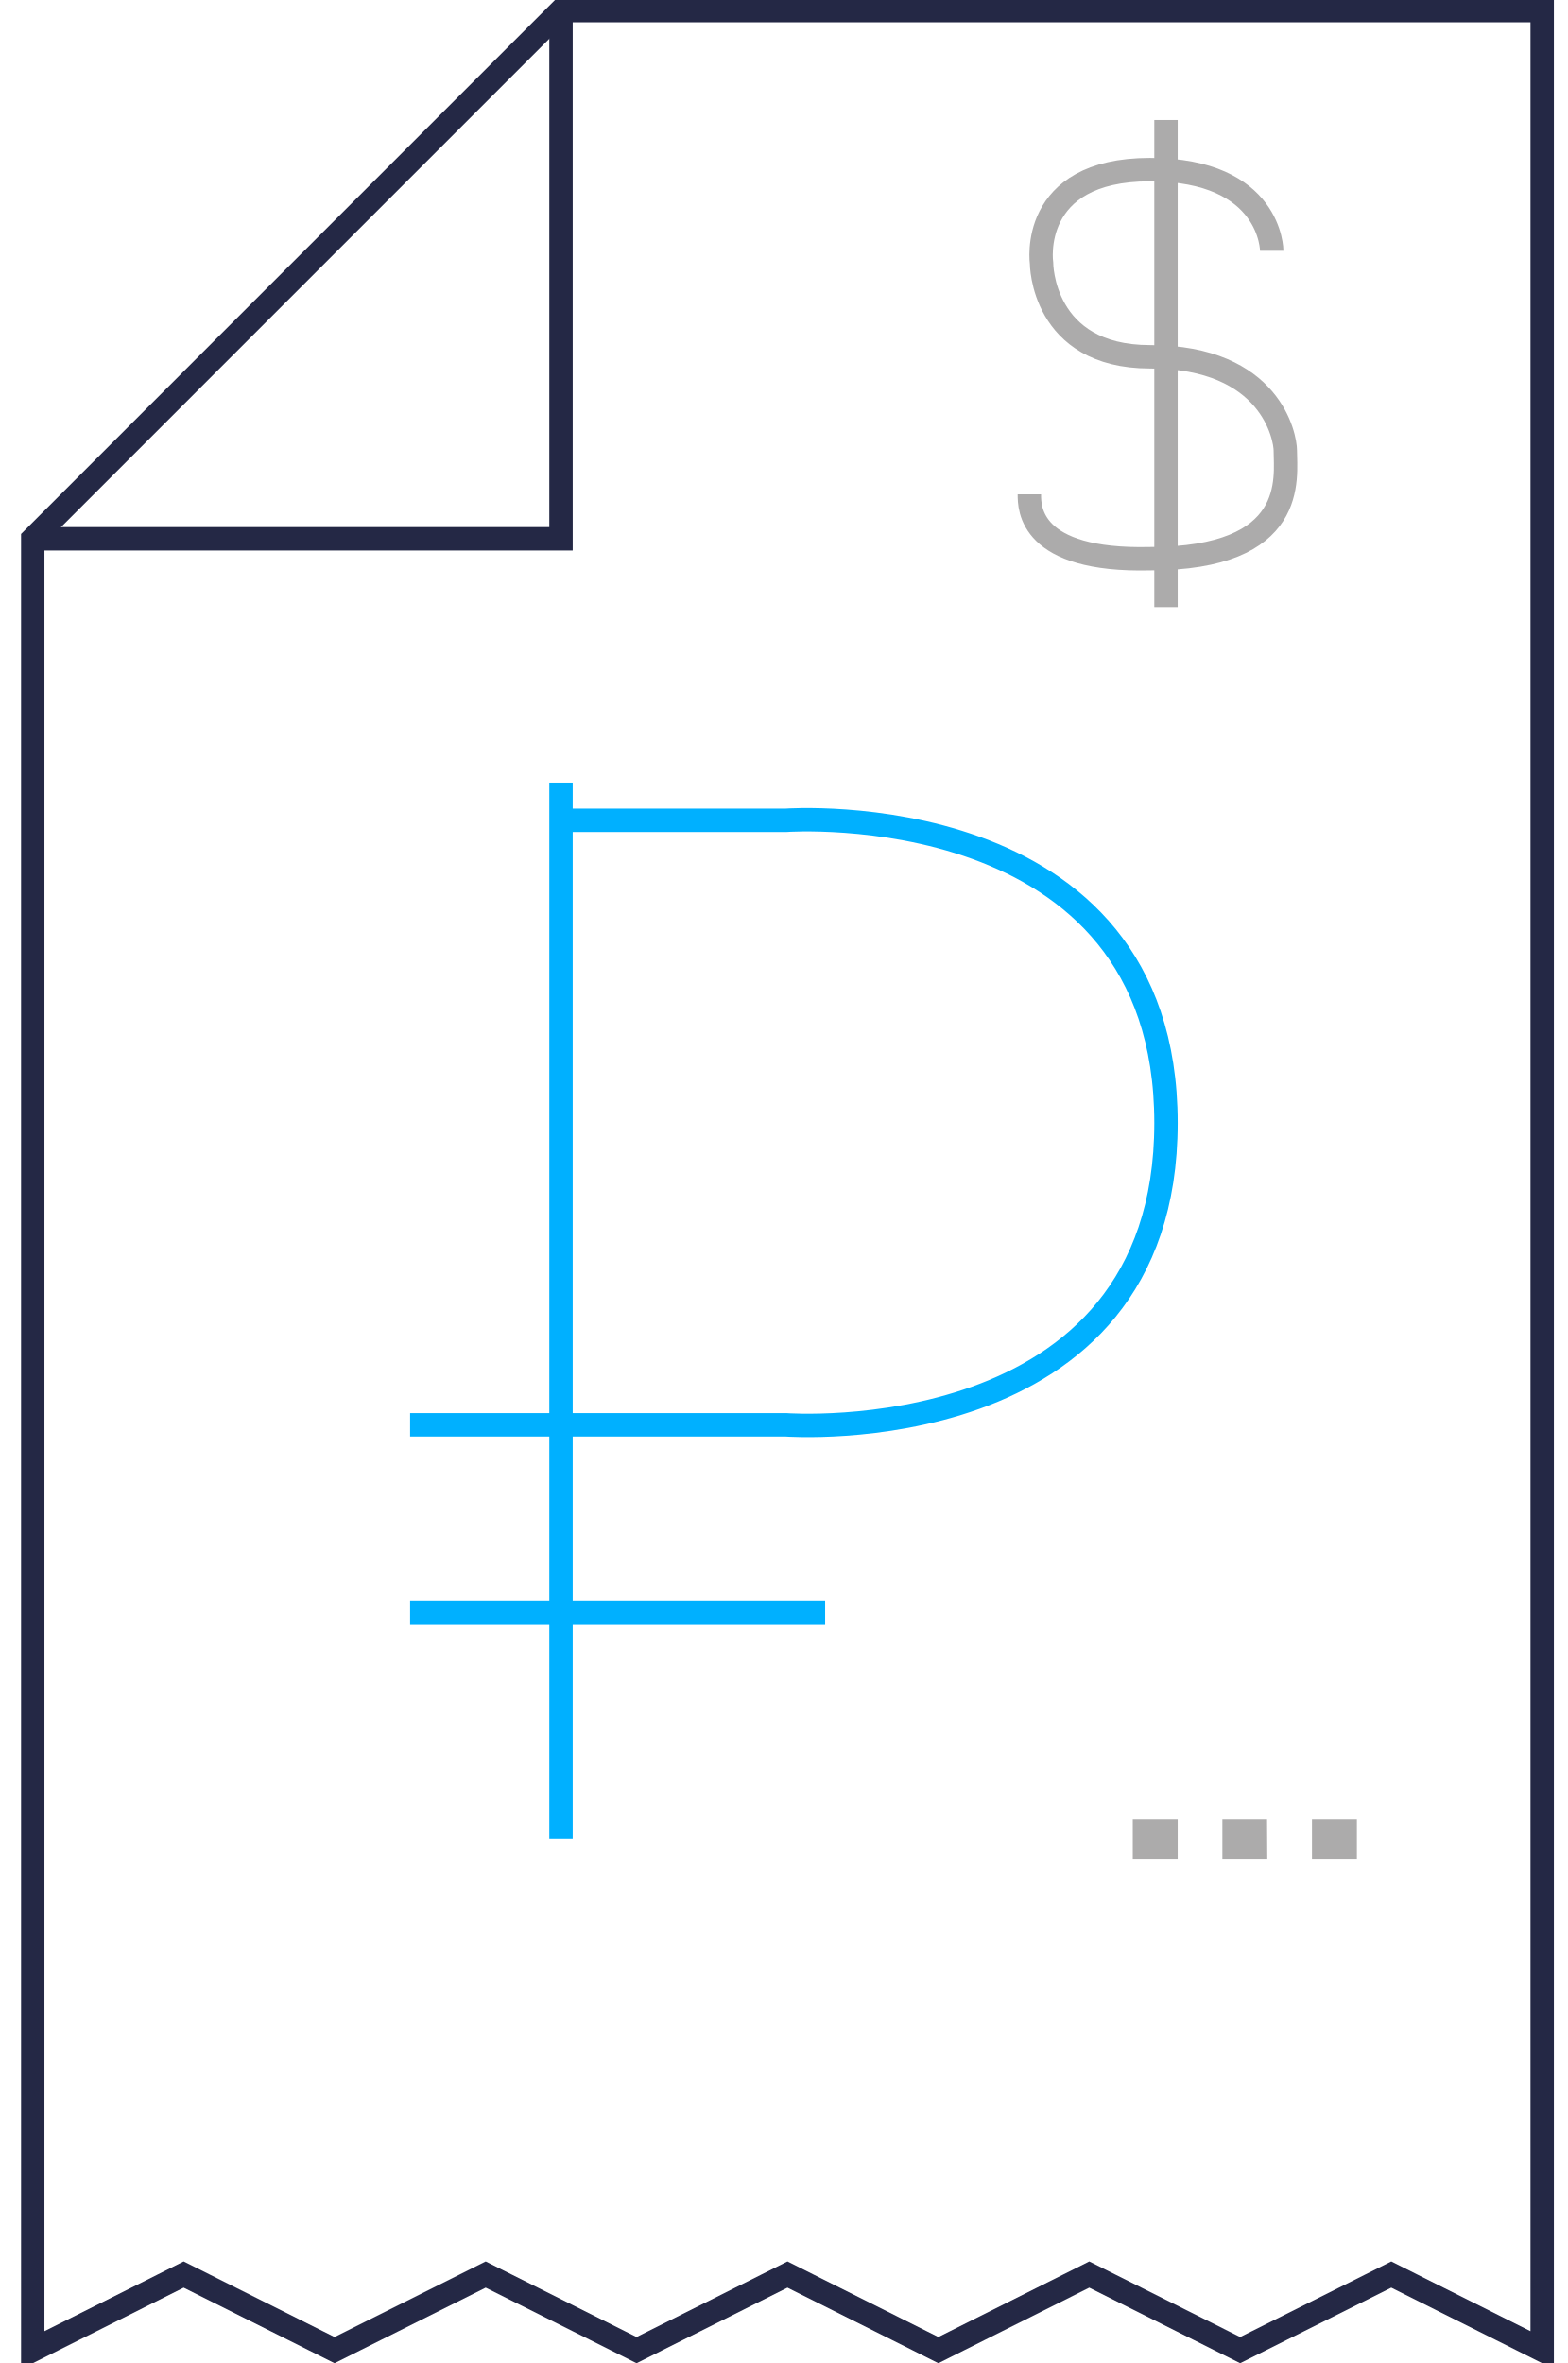
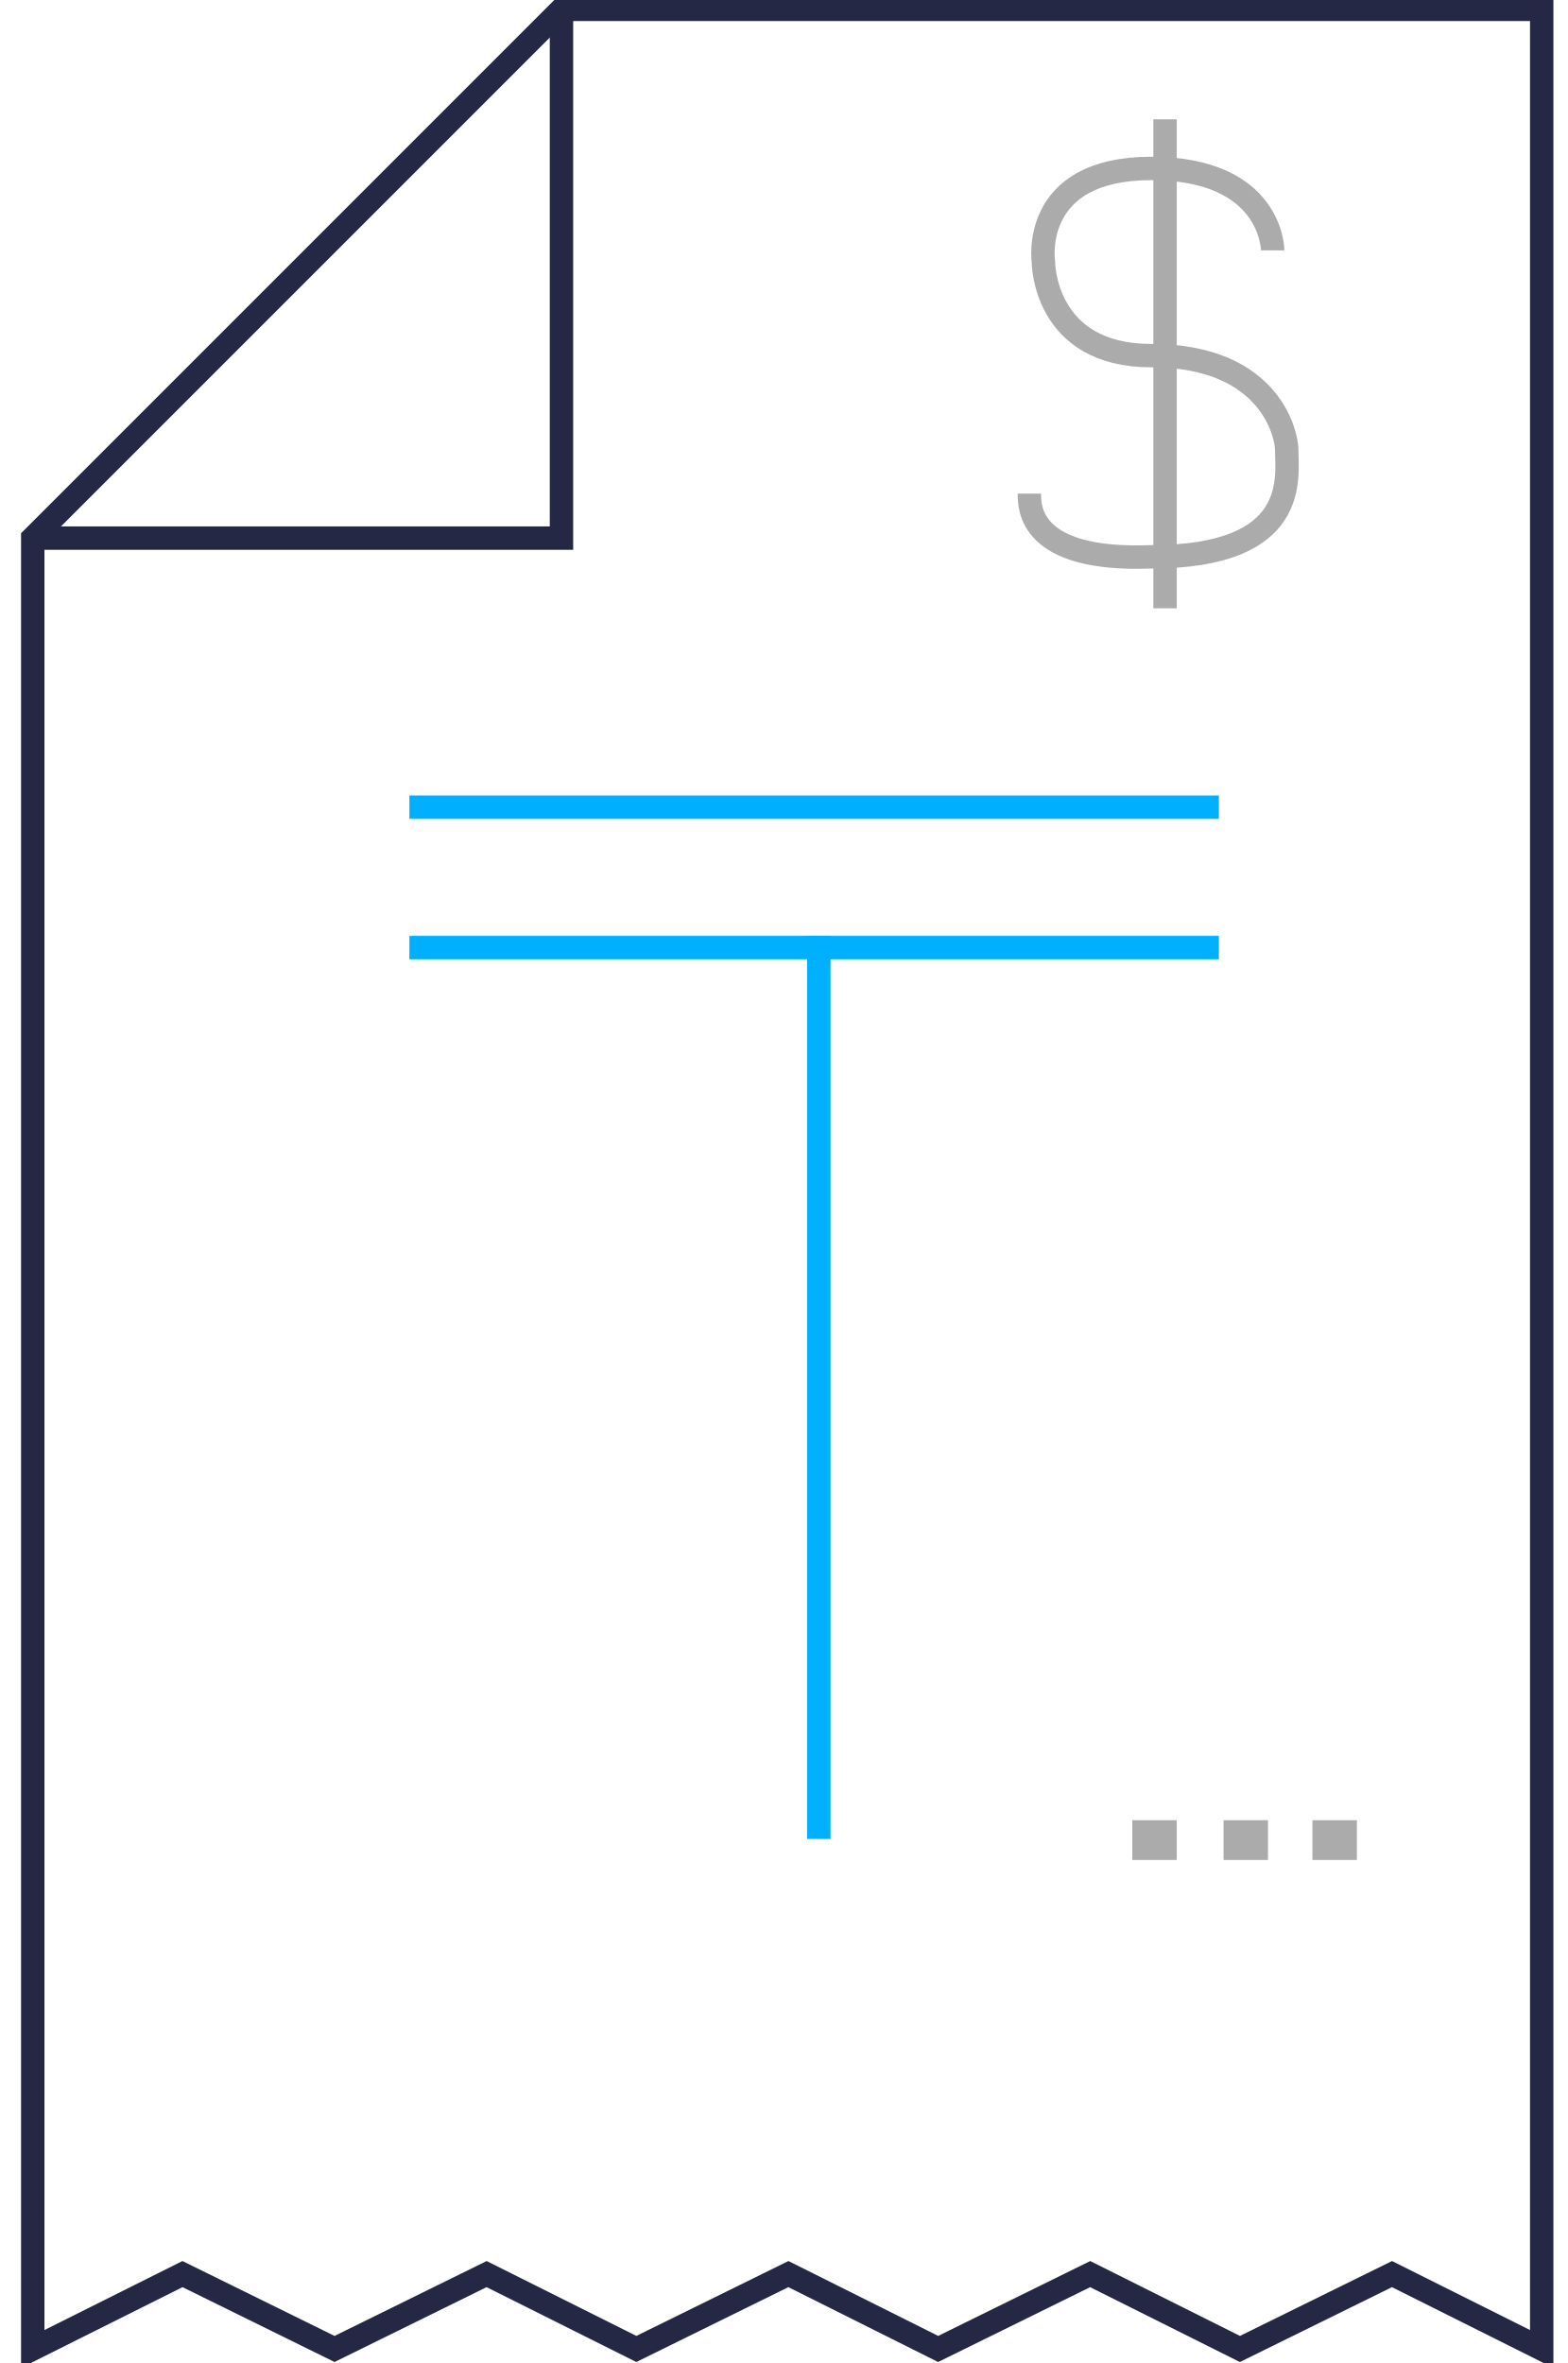
- <svg xmlns="http://www.w3.org/2000/svg" id="Слой_1" data-name="Слой 1" viewBox="0 0 67 101">
-   <defs>
-     <style>.cls-1{fill:#acabab;}.cls-2,.cls-3,.cls-4{fill:none;stroke-miterlimit:10;}.cls-2{stroke:#242845;}.cls-3{stroke:#00b0ff;}.cls-4{stroke:#acabab;}</style>
-   </defs>
-   <path class="cls-1" d="M58,79.47H56.08V77.74H58Zm-3.83,0H52.25V77.74h1.91Zm-3.83,0H48.42V77.74h1.92Z" />
-   <polygon class="cls-2" points="65.92 100.45 65.92 0.45 23.98 0.45 1.4 23.03 1.4 100.45 7.85 97.22 14.3 100.45 20.76 97.22 27.21 100.45 33.66 97.22 40.11 100.45 46.56 97.22 53.01 100.45 59.47 97.22 65.92 100.45" />
-   <polyline class="cls-2" points="1.4 23.03 23.98 23.03 23.98 0.45" />
-   <line class="cls-3" x1="23.98" y1="78.61" x2="23.98" y2="33.45" />
-   <path class="cls-3" d="M24,35.06h9.6S49.84,33.89,49.84,48s-16.25,12.9-16.25,12.9H17.53" />
-   <line class="cls-3" x1="17.53" y1="68.93" x2="35.27" y2="68.93" />
-   <path class="cls-4" d="M54.36,10.72s0-3.47-5.21-3.47-4.63,4-4.63,4,0,4,4.63,4c5.21,0,5.79,3.47,5.79,4,0,1.16.57,4.63-5.79,4.63C44,24,44,21.71,44,21.13" />
-   <line class="cls-4" x1="49.84" y1="5.13" x2="49.84" y2="25.95" />
+ <svg xmlns="http://www.w3.org/2000/svg" version="1.1" id="Слой_1" x="0px" y="0px" viewBox="0 0 67 101" style="enable-background:new 0 0 67 101;" xml:space="preserve">
+   <style type="text/css">
+ 	.st0{fill:#ACABAB;}
+ 	.st1{fill:none;stroke:#242845;stroke-miterlimit:10;}
+ 	.st2{fill:none;stroke:#00B0FF;stroke-miterlimit:10;}
+ 	.st3{fill:none;stroke:#ACABAB;stroke-miterlimit:10;}
+ </style>
+   <path class="st0" d="M58,79.5h-1.9v-1.7H58V79.5z M54.2,79.5h-1.9v-1.7h1.9L54.2,79.5z M50.3,79.5h-1.9v-1.7h1.9V79.5z" />
+   <polygon class="st1" points="65.9,100.4 65.9,0.4 24,0.4 1.4,23 1.4,100.4 7.8,97.2 14.3,100.4 20.8,97.2 27.2,100.4 33.7,97.2   40.1,100.4 46.6,97.2 53,100.4 59.5,97.2 " />
+   <polyline class="st1" points="1.4,23 24,23 24,0.4 " />
+   <line class="st2" x1="35" y1="78.6" x2="35" y2="40" />
+   <path class="st3" d="M54.4,10.7c0,0,0-3.5-5.2-3.5s-4.6,4-4.6,4s0,4,4.6,4c5.2,0,5.8,3.5,5.8,4c0,1.2,0.6,4.6-5.8,4.6  C44,24,44,21.7,44,21.1" />
+   <line class="st3" x1="49.8" y1="5.1" x2="49.8" y2="26" />
+   <line class="st2" x1="17.5" y1="34.5" x2="52.1" y2="34.5" />
+   <line class="st2" x1="17.5" y1="40.5" x2="52.1" y2="40.5" />
</svg>
